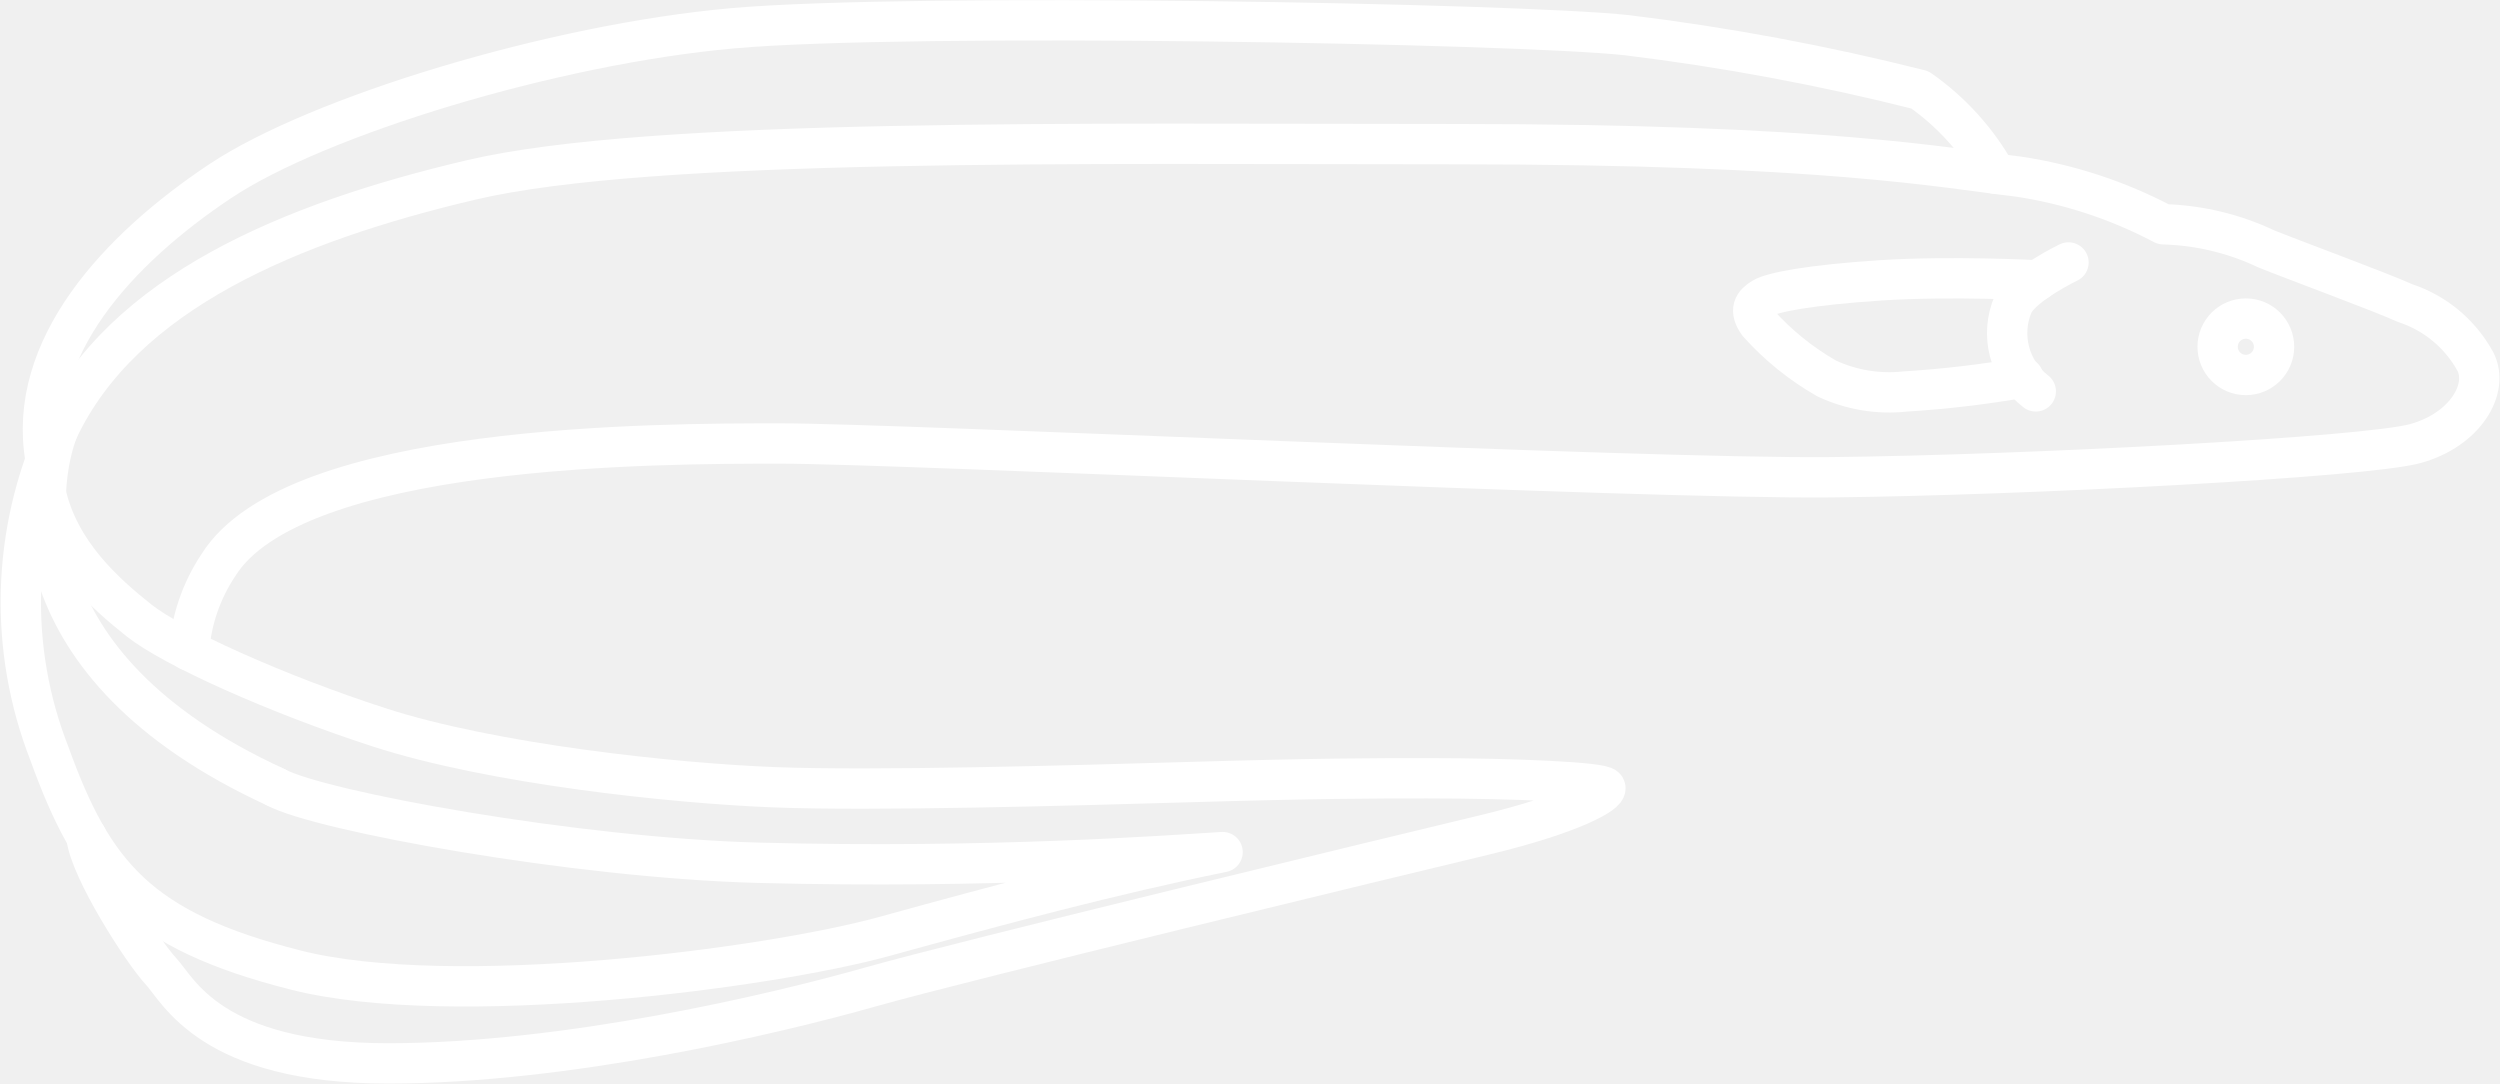
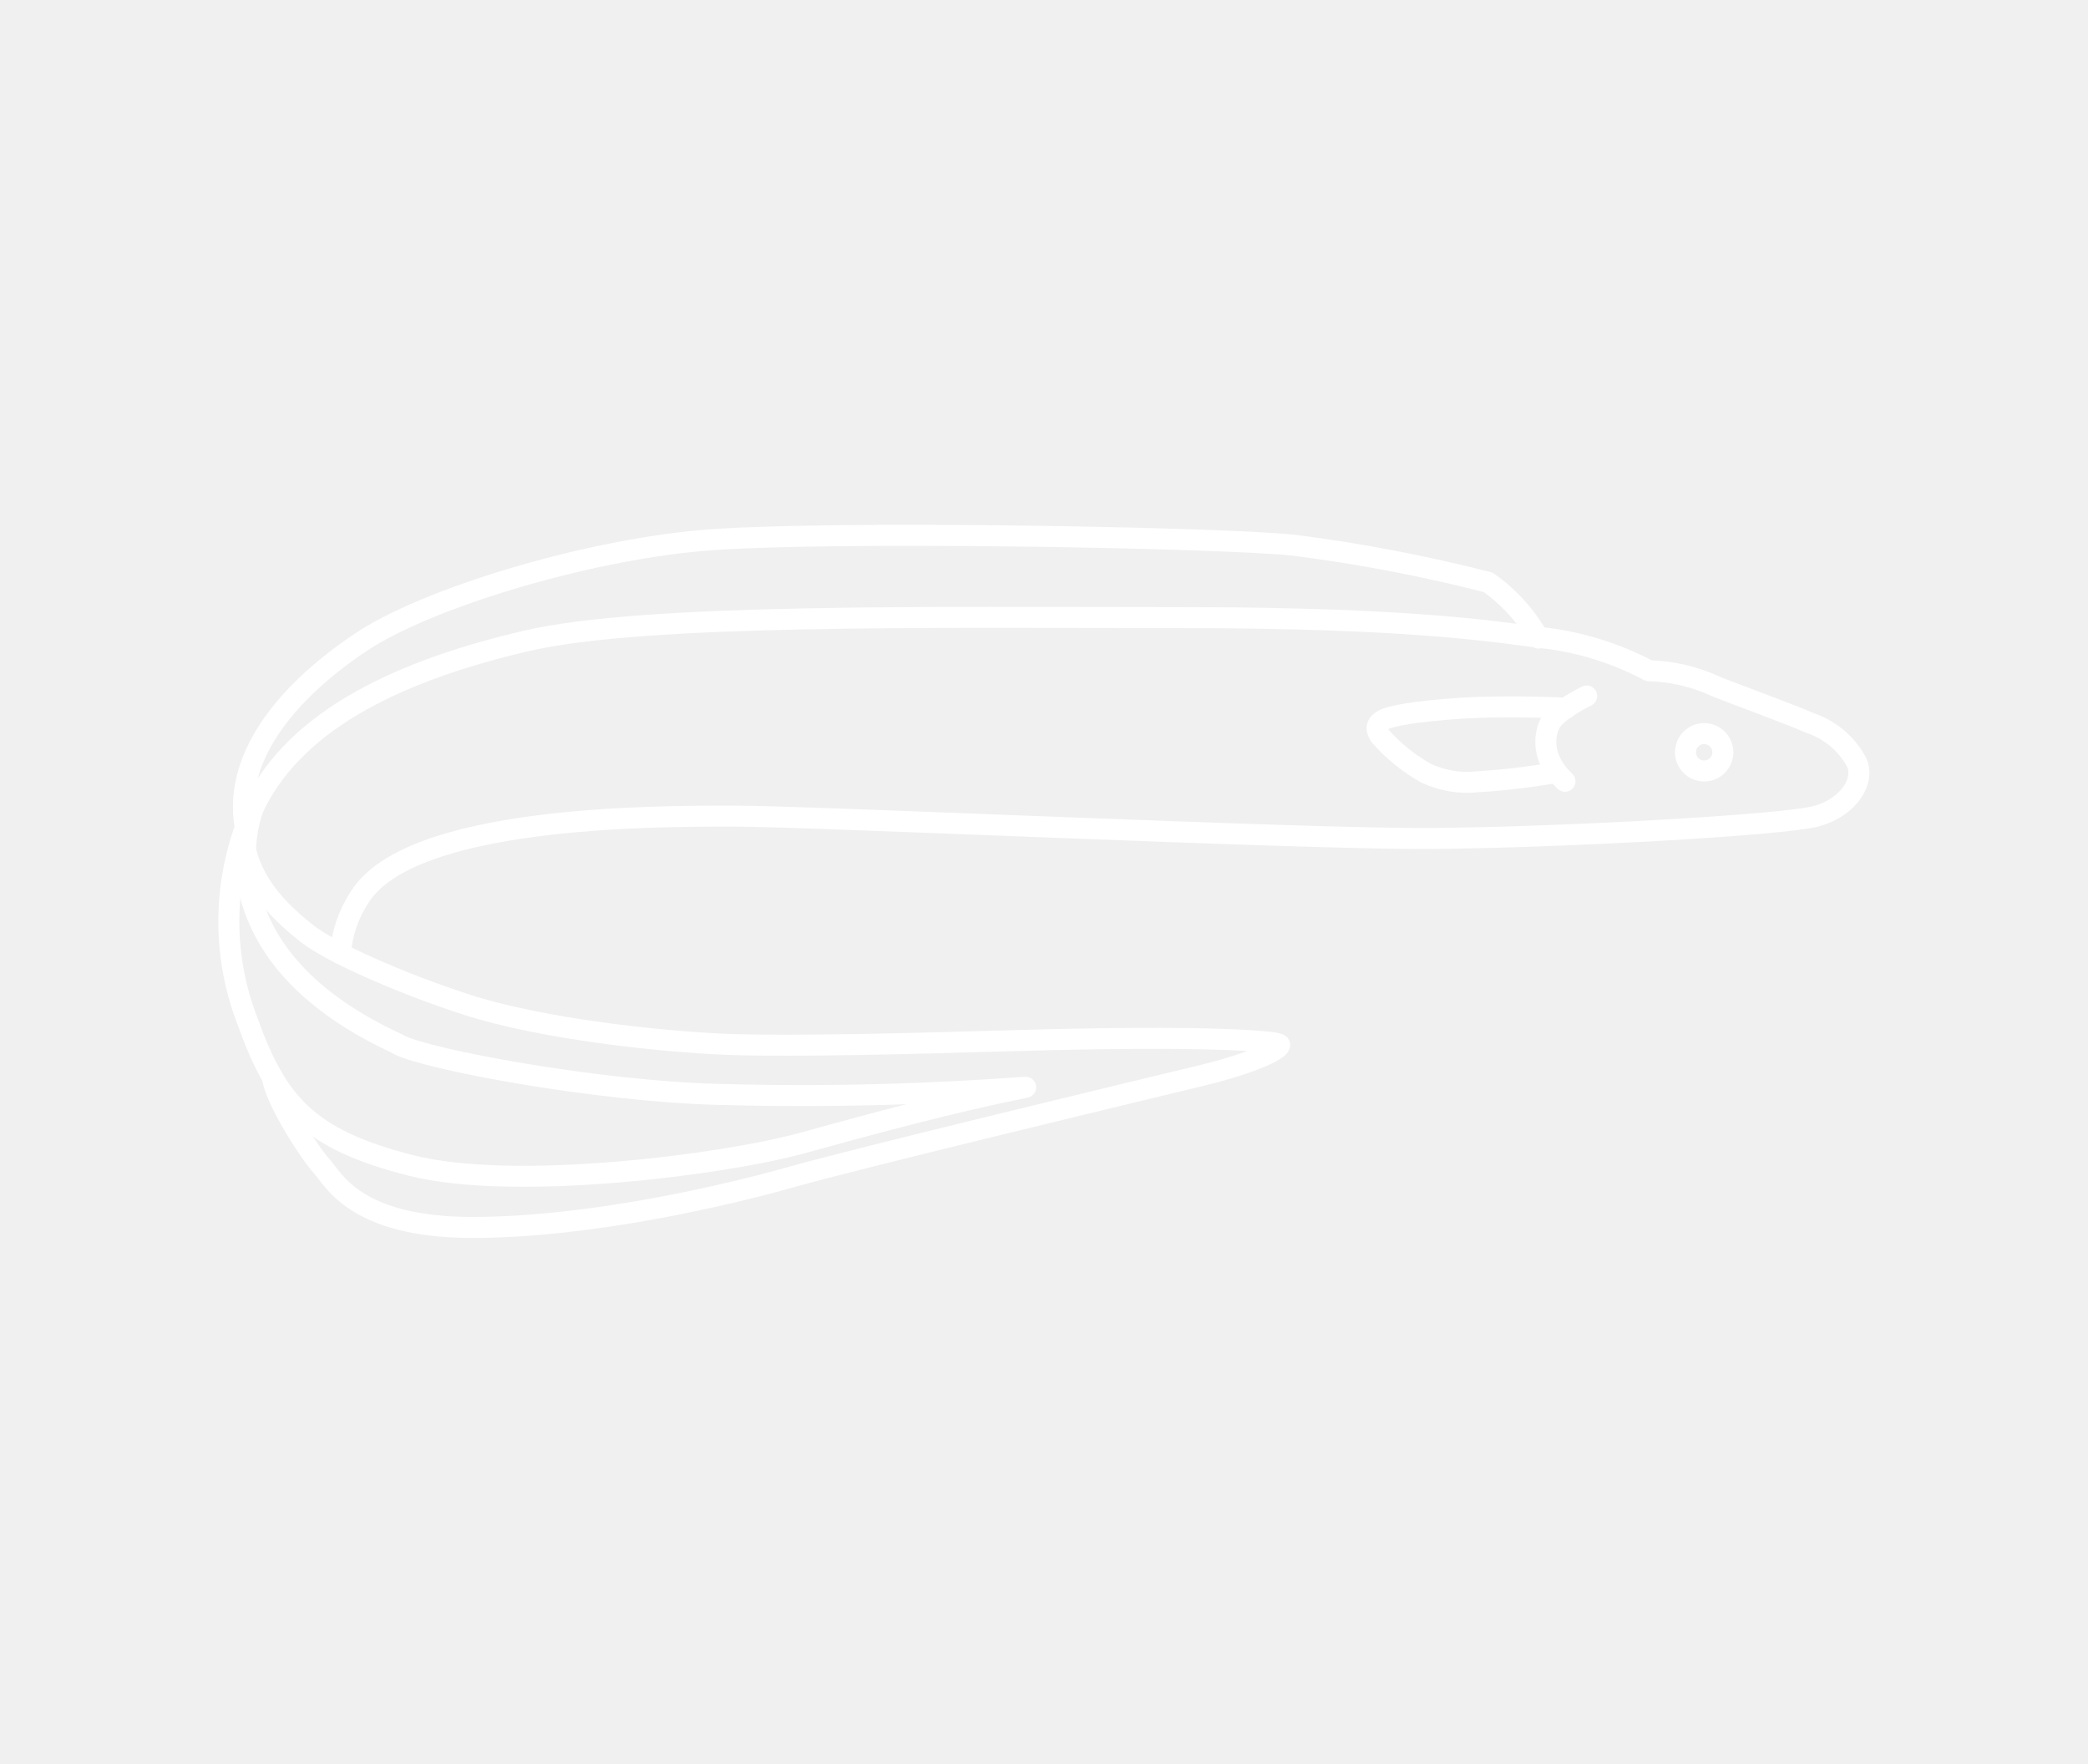
- <svg xmlns="http://www.w3.org/2000/svg" width="108.485" height="47.02" viewBox="0 0 108.485 47.02">
+ <svg xmlns="http://www.w3.org/2000/svg" viewBox="0 0 180 152">
  <defs>
-     <style>
-             .prefix__cls-1{fill:none;stroke:#fff;stroke-linecap:round;stroke-linejoin:round;stroke-width:1.75px}
-         </style>
+     <style>.cls-1,.cls-2{fill:none;}.cls-2{stroke:#fff;stroke-linecap:round;stroke-linejoin:round;stroke-width:1.81px;}</style>
  </defs>
-   <g id="prefix__largehead-hairtail" transform="translate(.91 .881)">
-     <path id="prefix__패스_154" d="M876.519 207.747c-.868 2.258-2.127 10.174 9.455 15.491" class="prefix__cls-1" data-name="패스 154" transform="translate(-874.916 -189.958)" />
-     <g id="prefix__그룹_195" data-name="그룹 195">
-       <path id="prefix__패스_155" d="M877.756 226.618c.157 1.432 2.457 5.01 3.225 5.829s2.148 4.009 9.865 4.009 16.769-2.137 20.907-3.31 22.9-5.7 26.656-6.6c3.881-.933 5.371-1.827 5.256-2.057s-3.867-.406-7.741-.406c-2.311 0-4.635 0-10.549.173-4.741.138-13.45.388-17.8.216s-12.2-1-17.144-2.607c-4.454-1.446-8.937-3.472-10.4-4.636s-3.461-2.931-4.037-5.518" class="prefix__cls-1" data-name="패스 155" transform="translate(-874.916 -191.192)" />
-       <g id="prefix__그룹_194" data-name="그룹 194">
-         <path id="prefix__패스_156" d="M881.725 211.686a7.684 7.684 0 011.264-3.692c3.276-5.292 19.14-5.292 24.4-5.292s37.246 1.552 45.609 1.465 23.193-.862 25.349-1.465 3.2-2.381 2.586-3.564a5.394 5.394 0 00-3.046-2.529c-1.149-.517-5.058-1.954-6.036-2.357a11.111 11.111 0 00-4.454-1.063 19.755 19.755 0 00-6.294-2.069c-3.219-.373-8.334-1.408-24.428-1.408s-34.889-.287-42.706 1.552-15.122 4.879-17.933 10.863a18.048 18.048 0 00-.374 14.025c1.9 5.259 3.88 7.674 10.691 9.4s20.55-.081 25.55-1.461 9.884-2.688 14.671-3.658c-2.34.141-10.057.726-20.133.463-7.946-.207-19.054-2.242-20.951-3.276" class="prefix__cls-1" data-name="패스 156" transform="translate(-874.431 -184.338)" />
-         <path id="prefix__패스_157" d="M960.564 188.576a11.007 11.007 0 00-3.3-3.643 102.709 102.709 0 00-12.718-2.371c-4.741-.517-31.038-.991-38.8-.3s-17.987 3.8-22.244 6.639c-4.4 2.932-8.419 7.242-7.572 12.07" class="prefix__cls-1" data-name="패스 157" transform="translate(-874.864 -181.916)" />
-         <circle id="prefix__타원_63" cx="1.224" cy="1.224" r="1.224" class="prefix__cls-1" data-name="타원 63" transform="translate(95.322 12.943)" />
-         <path id="prefix__패스_158" d="M1002.238 197.174s-1.946.932-2.392 1.784a3.192 3.192 0 00.973 3.811" class="prefix__cls-1" data-name="패스 158" transform="translate(-913.388 -186.666)" />
-         <path id="prefix__패스_159" d="M995.925 198.261s-3.73-.2-6.811 0-4.7.521-5.109.764-.608.528-.2 1.1a11.926 11.926 0 002.96 2.392 6.4 6.4 0 003.405.568 46.362 46.362 0 005.133-.606" class="prefix__cls-1" data-name="패스 159" transform="translate(-908.413 -186.977)" />
-       </g>
-     </g>
+   <g id="Layer_2" data-name="Layer 2">
+     <rect class="cls-1" width="180" height="152" />
+     <path class="cls-2" d="M21.85,69.62C20.71,72.6,19.05,83,34.31,90" />
+     <path class="cls-2" d="M23.48,92.85c.21,1.89,3.24,6.6,4.25,7.68s2.83,5.28,13,5.28,22.09-2.81,27.54-4.36,30.17-7.5,35.12-8.69c5.11-1.23,7.07-2.41,6.92-2.71s-5.09-.54-10.2-.54c-3,0-6.1,0-13.89.23-6.25.18-17.72.51-23.45.29s-16.08-1.32-22.59-3.44c-5.86-1.9-11.77-4.57-13.7-6.1s-4.56-3.87-5.32-7.27" />
+     <path class="cls-2" d="M29.35,82.21A10.09,10.09,0,0,1,31,77.35c4.32-7,25.22-7,32.14-7s49.07,2,60.08,1.93,30.55-1.14,33.39-1.93,4.22-3.14,3.41-4.7a7.13,7.13,0,0,0-4-3.33c-1.52-.68-6.67-2.57-8-3.1a14.63,14.63,0,0,0-5.87-1.4,25.9,25.9,0,0,0-8.29-2.73c-4.24-.49-11-1.85-32.18-1.85s-46-.38-56.26,2S25.56,61.74,21.85,69.62a23.78,23.78,0,0,0-.49,18.48c2.5,6.92,5.11,10.1,14.08,12.37s27.07-.1,33.66-1.92,13-3.54,19.32-4.82c-3.08.19-13.24,1-26.52.61-10.46-.27-25.09-3-27.59-4.31" />
+     <path class="cls-2" d="M132.63,55a14.64,14.64,0,0,0-4.34-4.8A136.16,136.16,0,0,0,111.53,47c-6.24-.68-40.88-1.31-51.1-.4s-23.69,5-29.3,8.75c-5.8,3.86-11.09,9.54-10,15.9" />
+     <circle class="cls-2" cx="146.91" cy="64.85" r="1.61" />
+     <path class="cls-2" d="M136.78,60s-2.57,1.23-3.15,2.35-.7,3.15,1.28,5" />
+     <path class="cls-2" d="M135,61.05s-4.92-.26-9,0-6.19.69-6.73,1-.8.69-.26,1.44a15.35,15.35,0,0,0,3.9,3.15,8.38,8.38,0,0,0,4.48.75,59.86,59.86,0,0,0,6.76-.8" />
  </g>
</svg>
